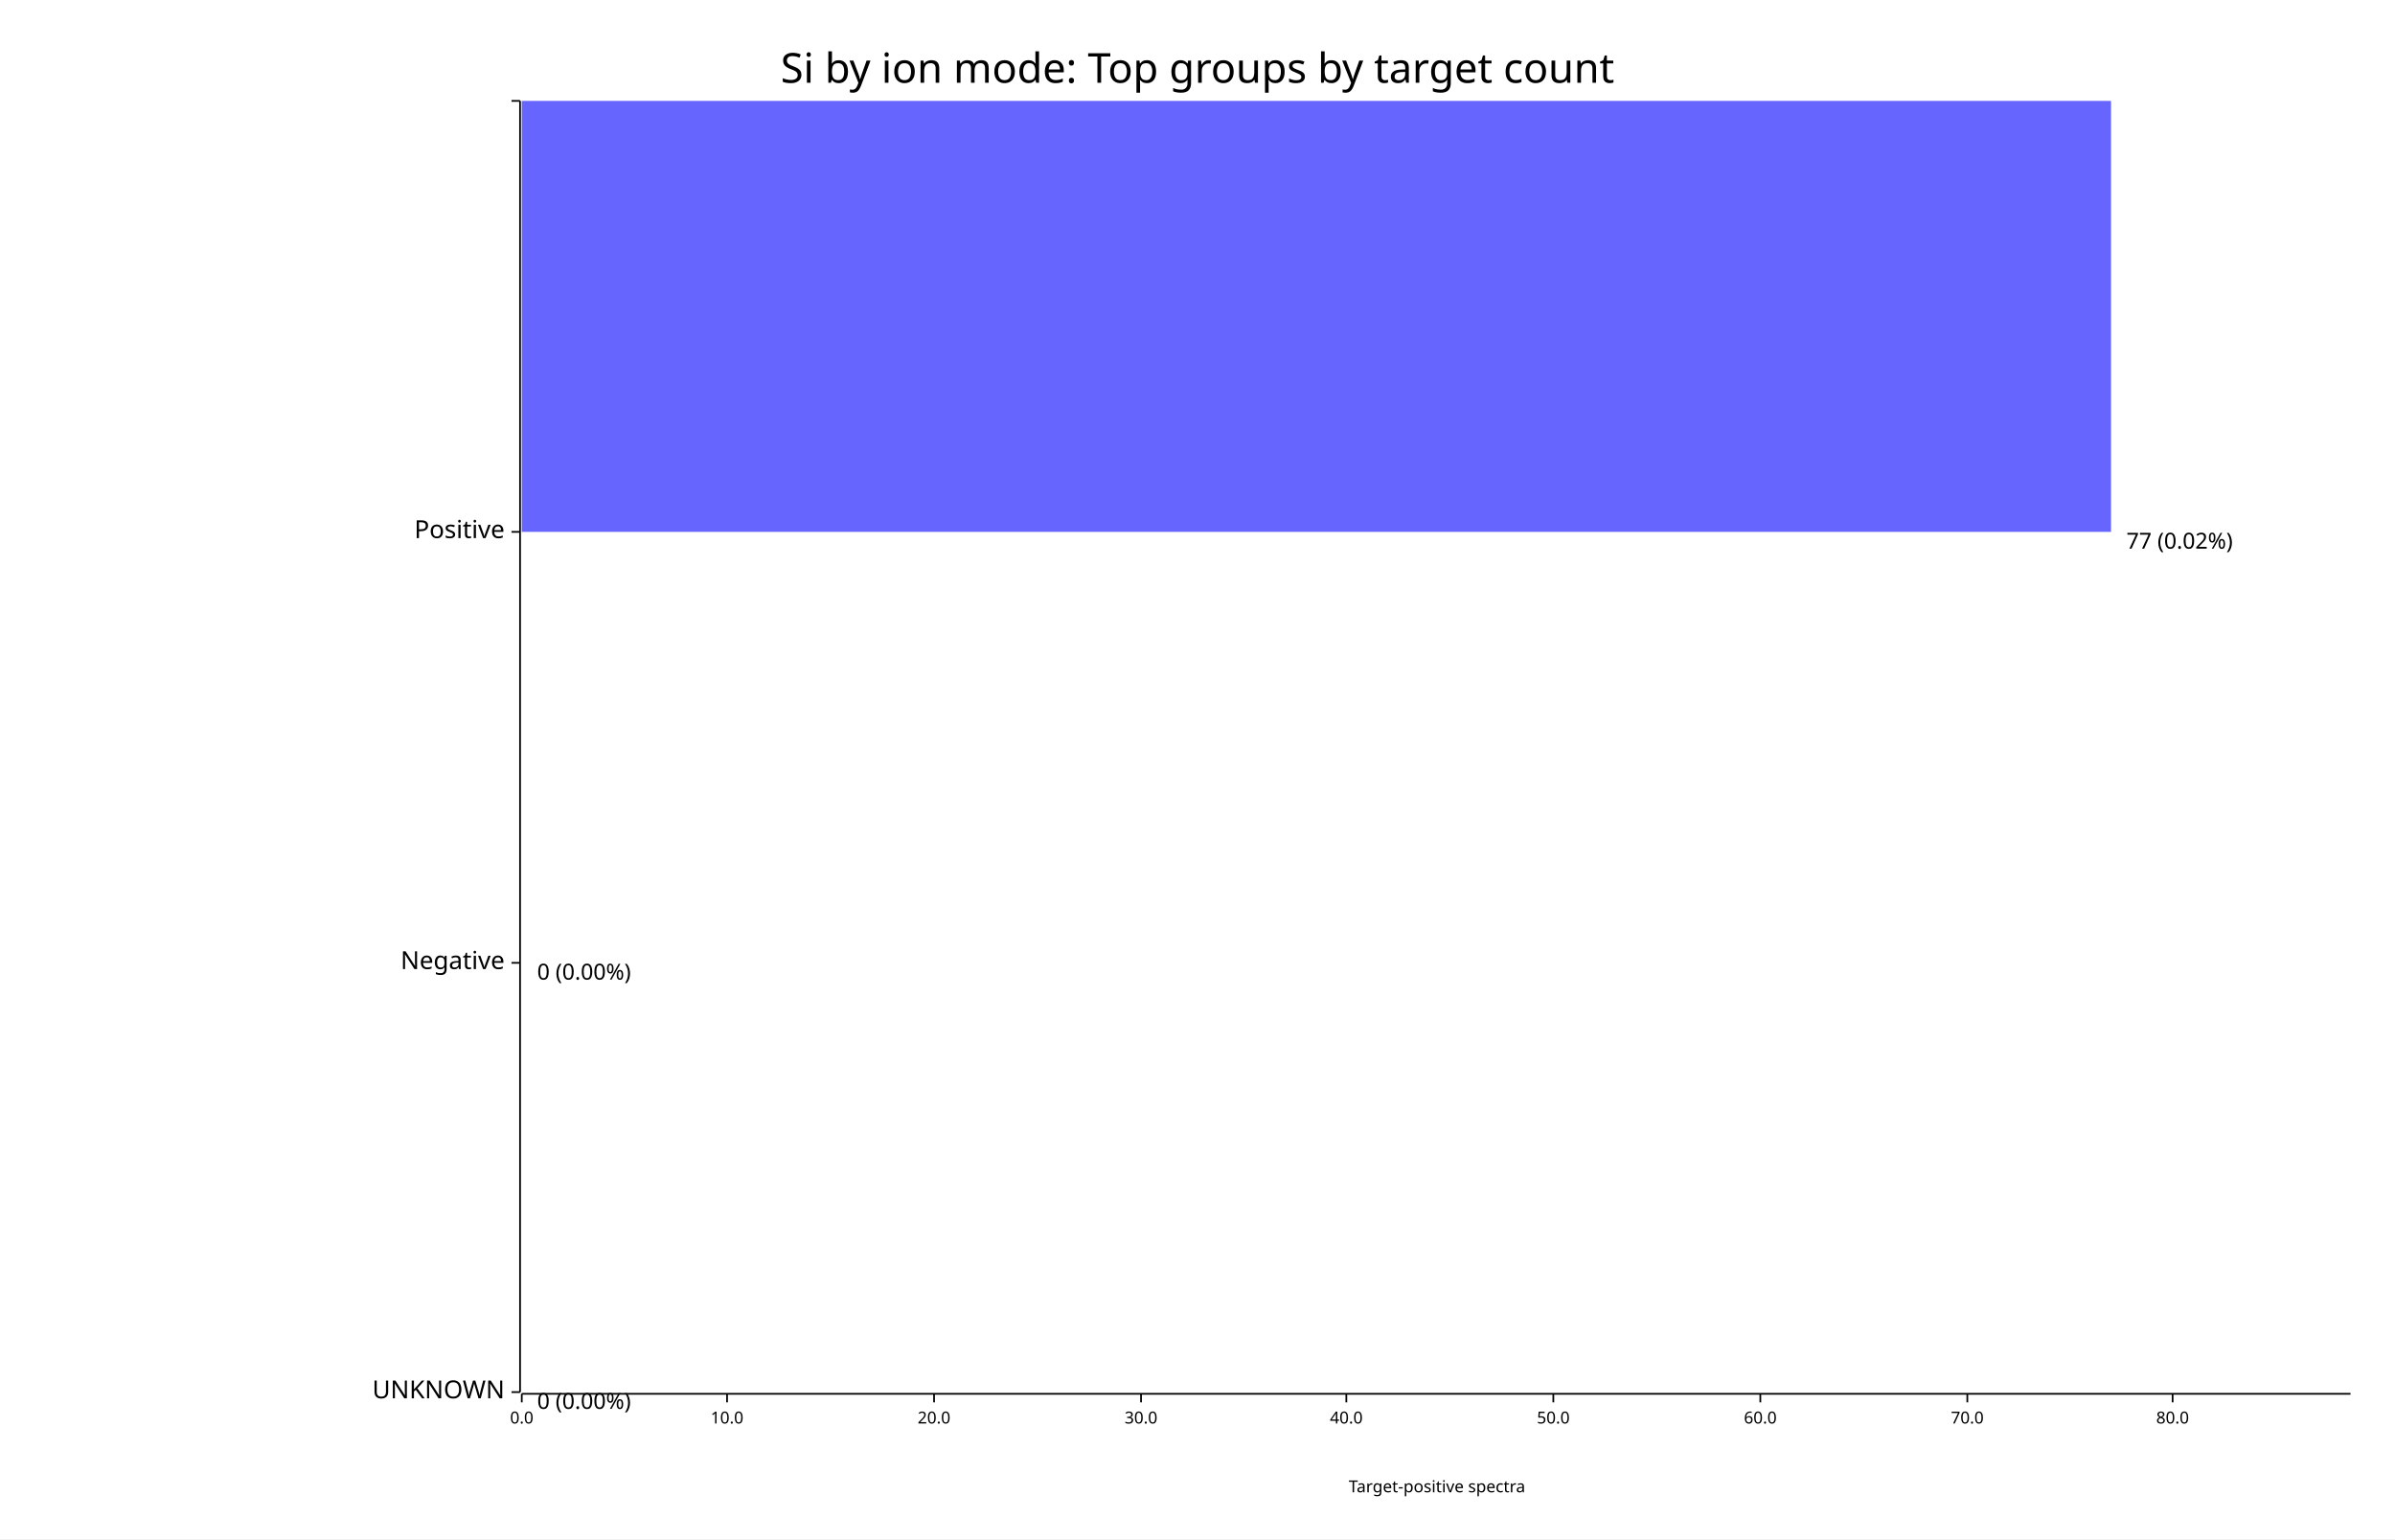
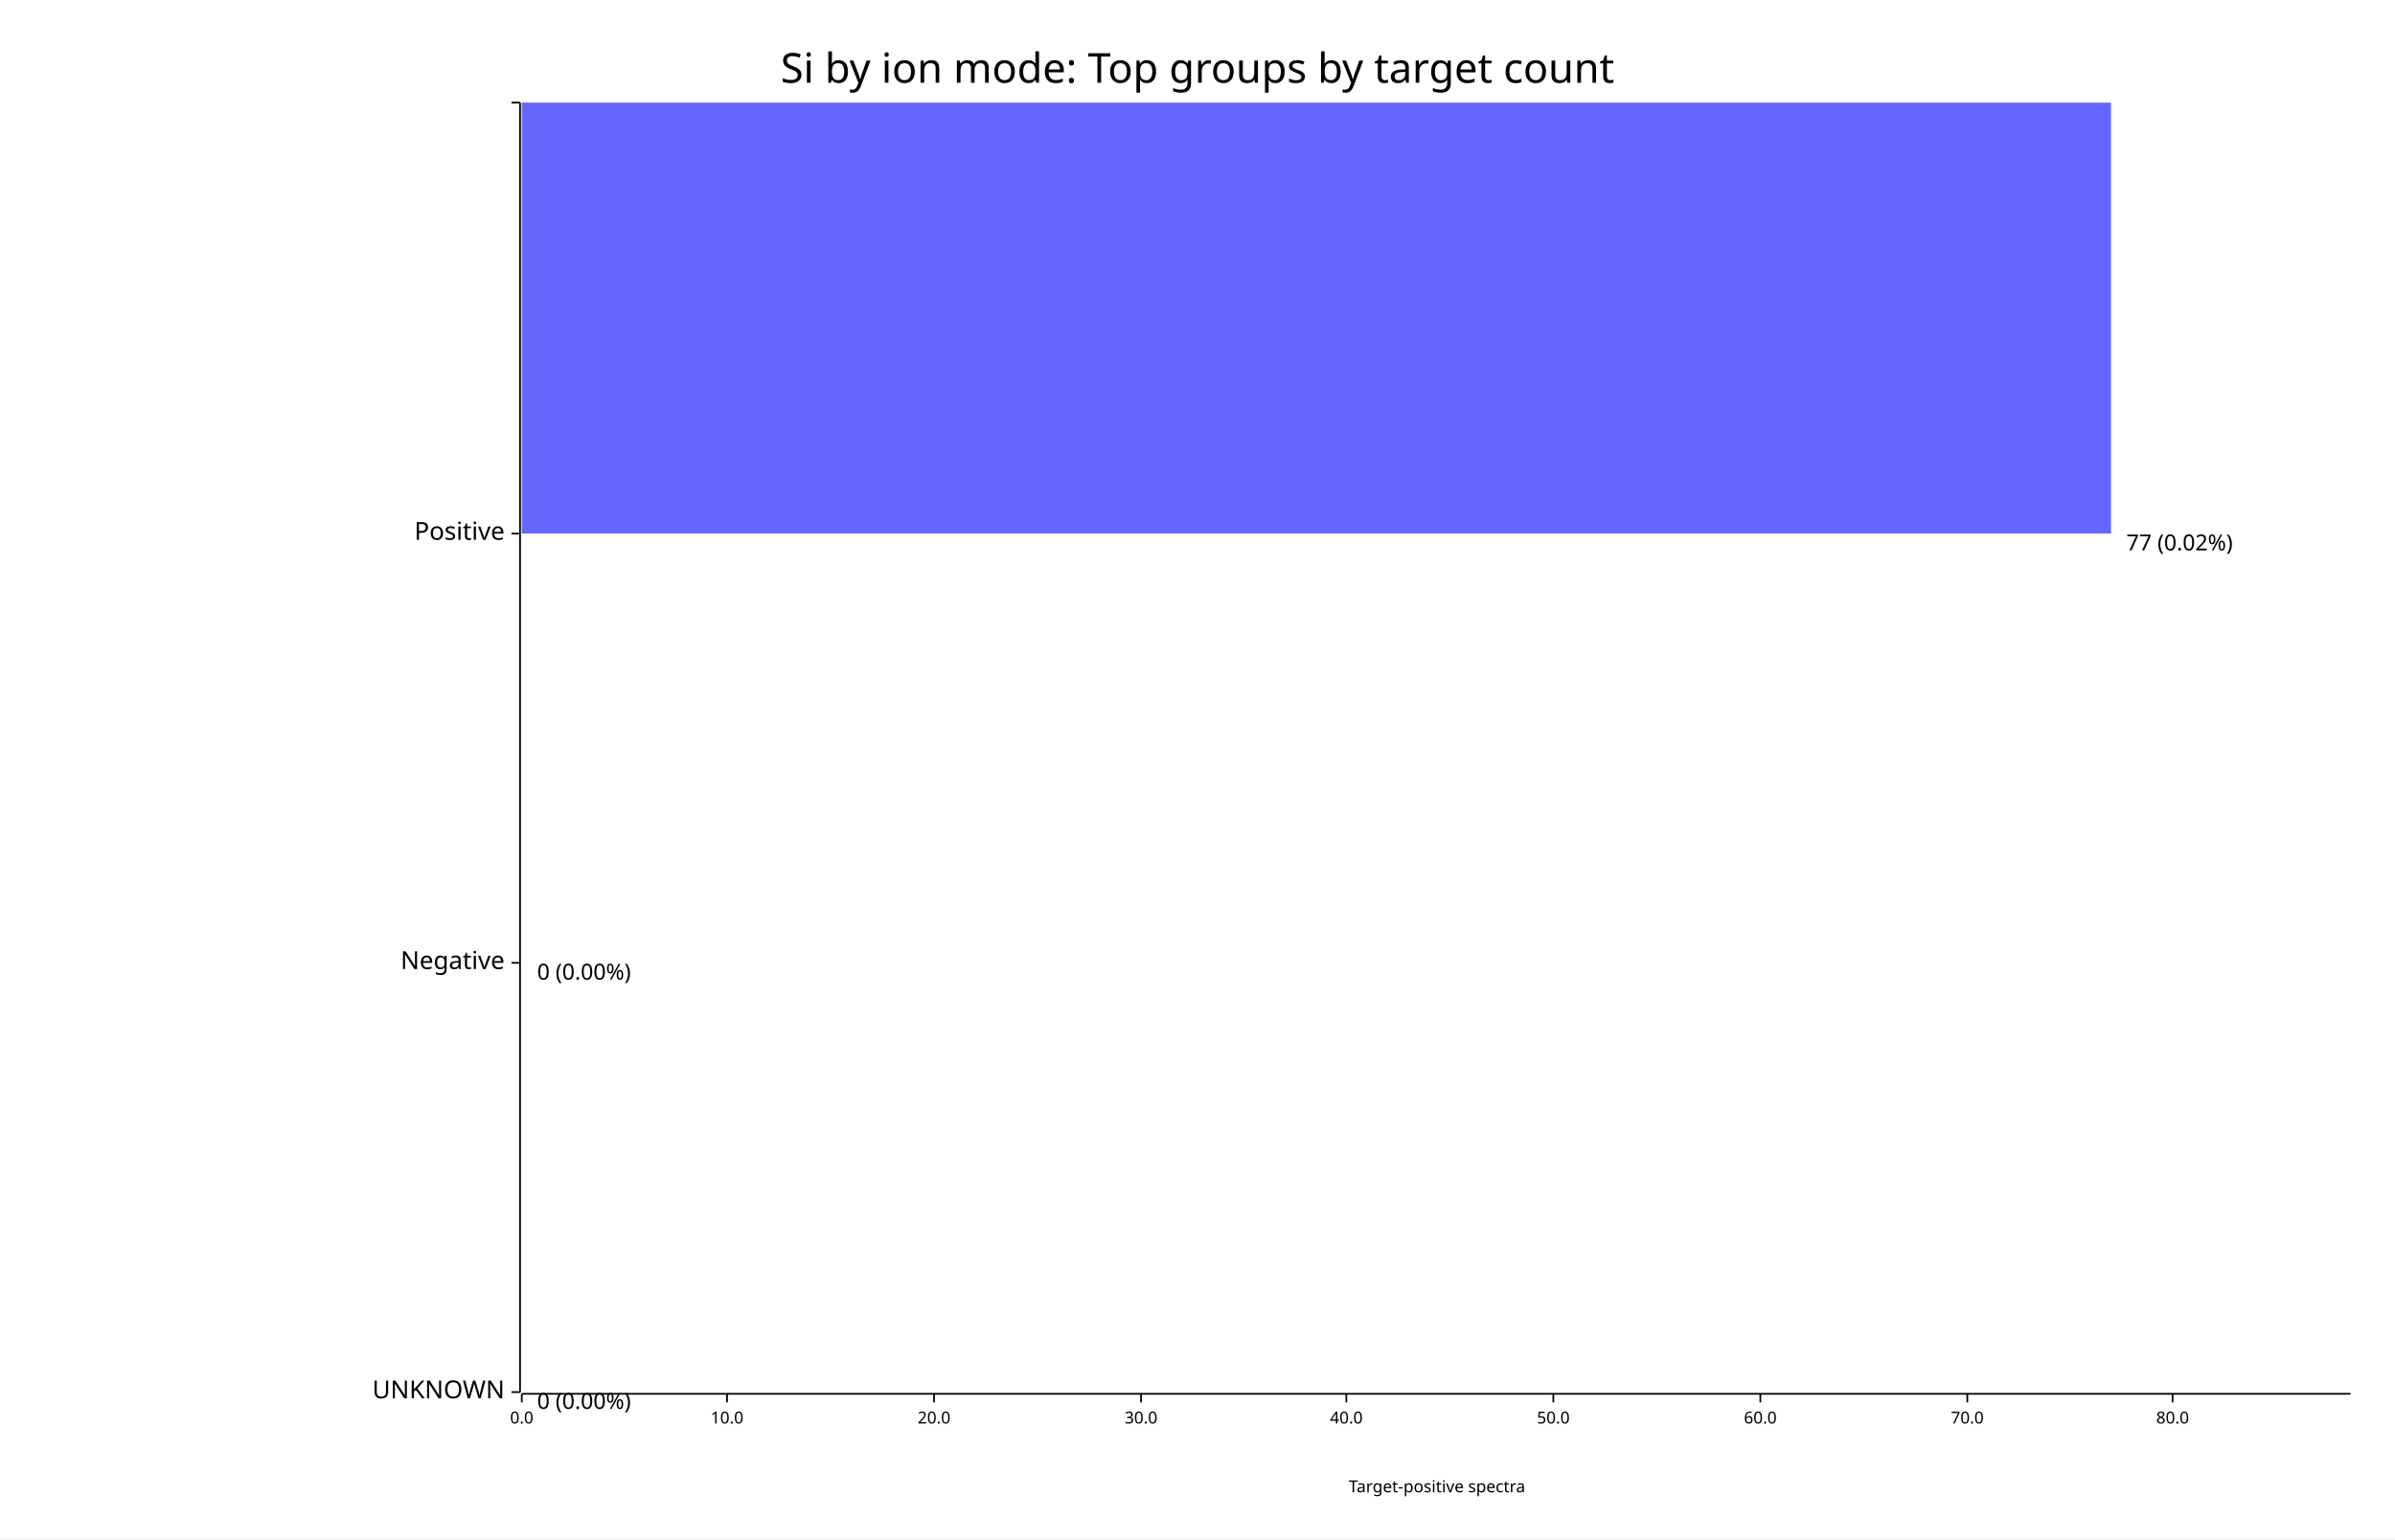
<svg xmlns="http://www.w3.org/2000/svg" width="1400" height="900" viewBox="0 0 1400 900">
  <rect x="0" y="0" width="1400" height="900" opacity="1" fill="#FFFFFF" stroke="none" />
  <text x="700" y="30" dy="0.76em" text-anchor="middle" font-family="sans-serif" font-size="24.194" opacity="1" fill="#000000">
Si by ion mode: Top groups by target count
</text>
  <text x="840" y="875" dy="-0.5ex" text-anchor="middle" font-family="sans-serif" font-size="9.677" opacity="1" fill="#000000">
Target-positive spectra
</text>
-   <polyline fill="none" opacity="1" stroke="#000000" stroke-width="1" points="304,59 304,814 " />
+   <polyline fill="none" opacity="1" stroke="#000000" stroke-width="1" points="304,60 304,814 " />
  <text x="295" y="814" dy="0.5ex" text-anchor="end" font-family="sans-serif" font-size="14.516" opacity="1" fill="#000000">
UNKNOWN
</text>
  <polyline fill="none" opacity="1" stroke="#000000" stroke-width="1" points="299,814 304,814 " />
  <text x="295" y="563" dy="0.5ex" text-anchor="end" font-family="sans-serif" font-size="14.516" opacity="1" fill="#000000">
Negative
</text>
  <polyline fill="none" opacity="1" stroke="#000000" stroke-width="1" points="299,563 304,563 " />
-   <text x="295" y="311" dy="0.5ex" text-anchor="end" font-family="sans-serif" font-size="14.516" opacity="1" fill="#000000">
+   <text x="295" y="312" dy="0.5ex" text-anchor="end" font-family="sans-serif" font-size="14.516" opacity="1" fill="#000000">
Positive
</text>
-   <polyline fill="none" opacity="1" stroke="#000000" stroke-width="1" points="299,311 304,311 " />
-   <text x="295" y="59" dy="0.5ex" text-anchor="end" font-family="sans-serif" font-size="14.516" opacity="1" fill="#000000">
+   <polyline fill="none" opacity="1" stroke="#000000" stroke-width="1" points="299,312 304,312 " />
+   <text x="295" y="60" dy="0.5ex" text-anchor="end" font-family="sans-serif" font-size="14.516" opacity="1" fill="#000000">

</text>
-   <polyline fill="none" opacity="1" stroke="#000000" stroke-width="1" points="299,59 304,59 " />
+   <polyline fill="none" opacity="1" stroke="#000000" stroke-width="1" points="299,60 304,60 " />
  <polyline fill="none" opacity="1" stroke="#000000" stroke-width="1" points="305,815 1374,815 " />
  <text x="305" y="825" dy="0.76em" text-anchor="middle" font-family="sans-serif" font-size="9.677" opacity="1" fill="#000000">
0.0
</text>
  <polyline fill="none" opacity="1" stroke="#000000" stroke-width="1" points="305,815 305,820 " />
  <text x="425" y="825" dy="0.76em" text-anchor="middle" font-family="sans-serif" font-size="9.677" opacity="1" fill="#000000">
10.0
</text>
  <polyline fill="none" opacity="1" stroke="#000000" stroke-width="1" points="425,815 425,820 " />
  <text x="546" y="825" dy="0.76em" text-anchor="middle" font-family="sans-serif" font-size="9.677" opacity="1" fill="#000000">
20.0
</text>
  <polyline fill="none" opacity="1" stroke="#000000" stroke-width="1" points="546,815 546,820 " />
  <text x="667" y="825" dy="0.76em" text-anchor="middle" font-family="sans-serif" font-size="9.677" opacity="1" fill="#000000">
30.0
</text>
  <polyline fill="none" opacity="1" stroke="#000000" stroke-width="1" points="667,815 667,820 " />
  <text x="787" y="825" dy="0.76em" text-anchor="middle" font-family="sans-serif" font-size="9.677" opacity="1" fill="#000000">
40.0
</text>
  <polyline fill="none" opacity="1" stroke="#000000" stroke-width="1" points="787,815 787,820 " />
  <text x="908" y="825" dy="0.76em" text-anchor="middle" font-family="sans-serif" font-size="9.677" opacity="1" fill="#000000">
50.0
</text>
  <polyline fill="none" opacity="1" stroke="#000000" stroke-width="1" points="908,815 908,820 " />
  <text x="1029" y="825" dy="0.76em" text-anchor="middle" font-family="sans-serif" font-size="9.677" opacity="1" fill="#000000">
60.0
</text>
  <polyline fill="none" opacity="1" stroke="#000000" stroke-width="1" points="1029,815 1029,820 " />
  <text x="1150" y="825" dy="0.76em" text-anchor="middle" font-family="sans-serif" font-size="9.677" opacity="1" fill="#000000">
70.0
</text>
  <polyline fill="none" opacity="1" stroke="#000000" stroke-width="1" points="1150,815 1150,820 " />
  <text x="1270" y="825" dy="0.76em" text-anchor="middle" font-family="sans-serif" font-size="9.677" opacity="1" fill="#000000">
80.0
</text>
  <polyline fill="none" opacity="1" stroke="#000000" stroke-width="1" points="1270,815 1270,820 " />
  <rect x="305" y="563" width="0" height="251" opacity="0.6" fill="#0000FF" stroke="none" />
  <text x="314" y="814" dy="0.76em" text-anchor="start" font-family="sans-serif" font-size="12.903" opacity="1" fill="#000000">
0 (0.00%)
</text>
-   <rect x="305" y="311" width="0" height="252" opacity="0.6" fill="#0000FF" stroke="none" />
+   <rect x="305" y="312" width="0" height="251" opacity="0.6" fill="#0000FF" stroke="none" />
  <text x="314" y="563" dy="0.76em" text-anchor="start" font-family="sans-serif" font-size="12.903" opacity="1" fill="#000000">
0 (0.00%)
</text>
-   <rect x="305" y="59" width="929" height="252" opacity="0.6" fill="#0000FF" stroke="none" />
-   <text x="1243" y="311" dy="0.76em" text-anchor="start" font-family="sans-serif" font-size="12.903" opacity="1" fill="#000000">
+   <rect x="305" y="60" width="929" height="252" opacity="0.6" fill="#0000FF" stroke="none" />
+   <text x="1243" y="312" dy="0.76em" text-anchor="start" font-family="sans-serif" font-size="12.903" opacity="1" fill="#000000">
77 (0.02%)
</text>
</svg>
